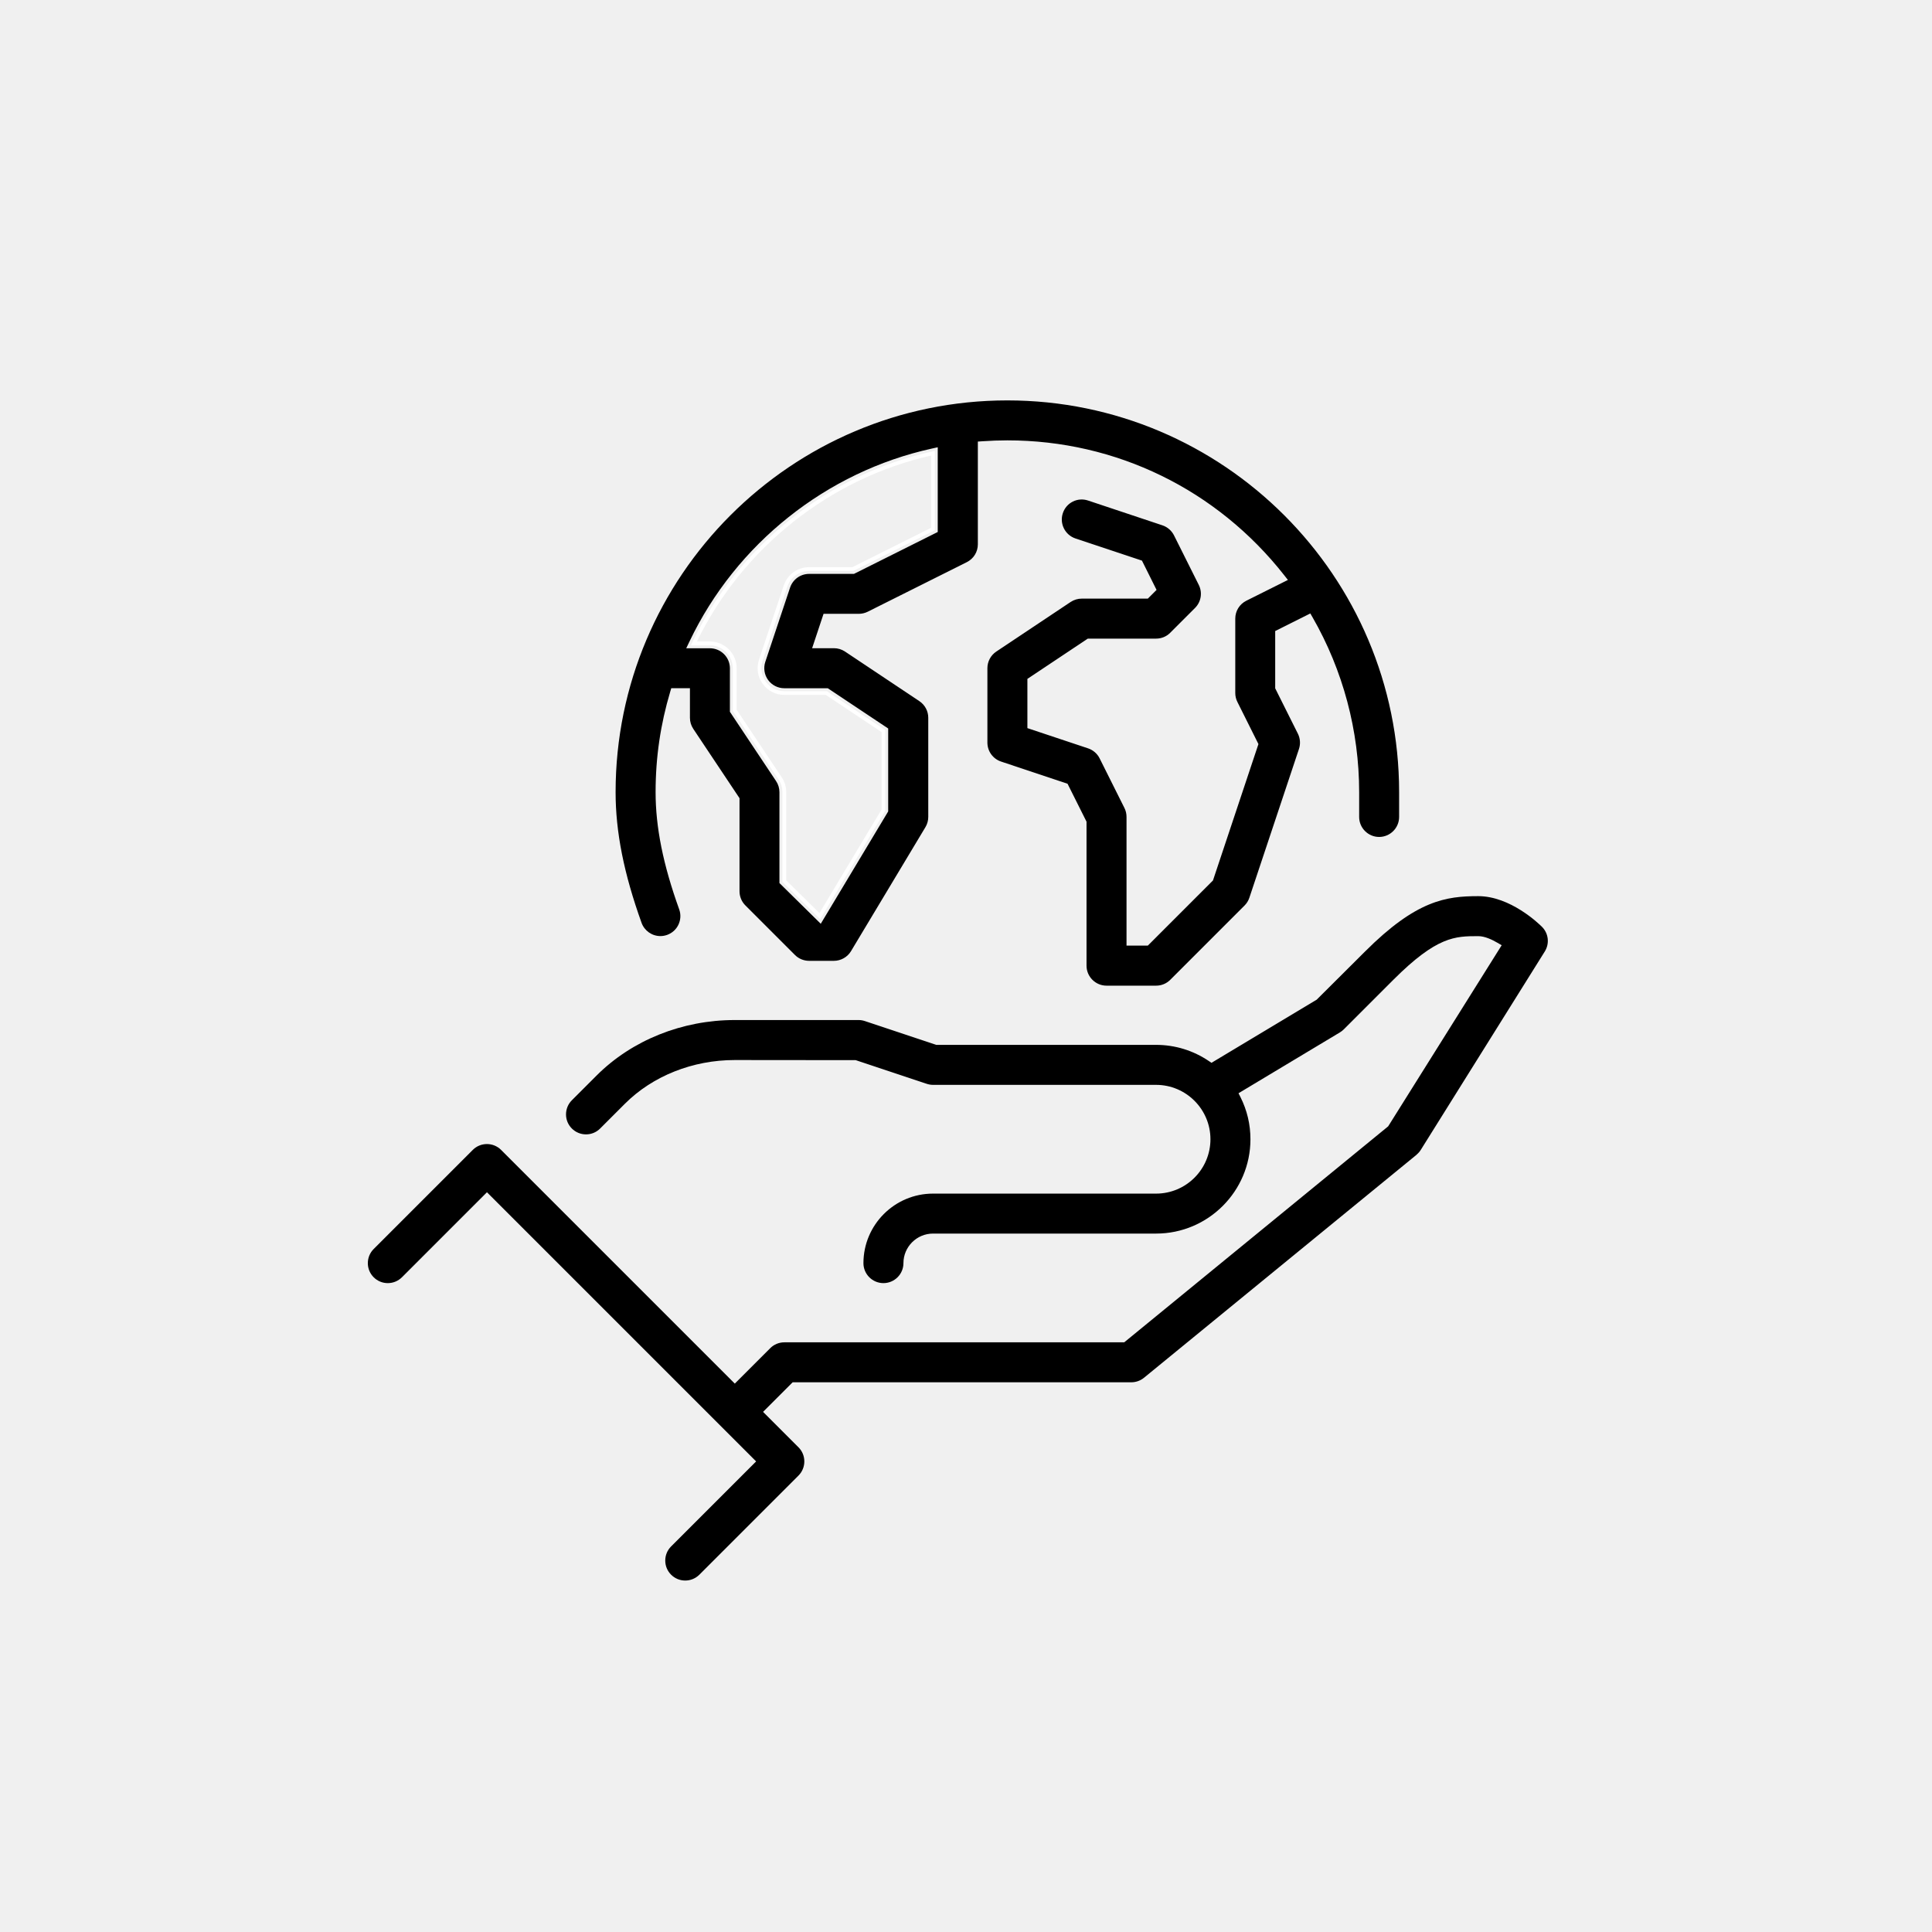
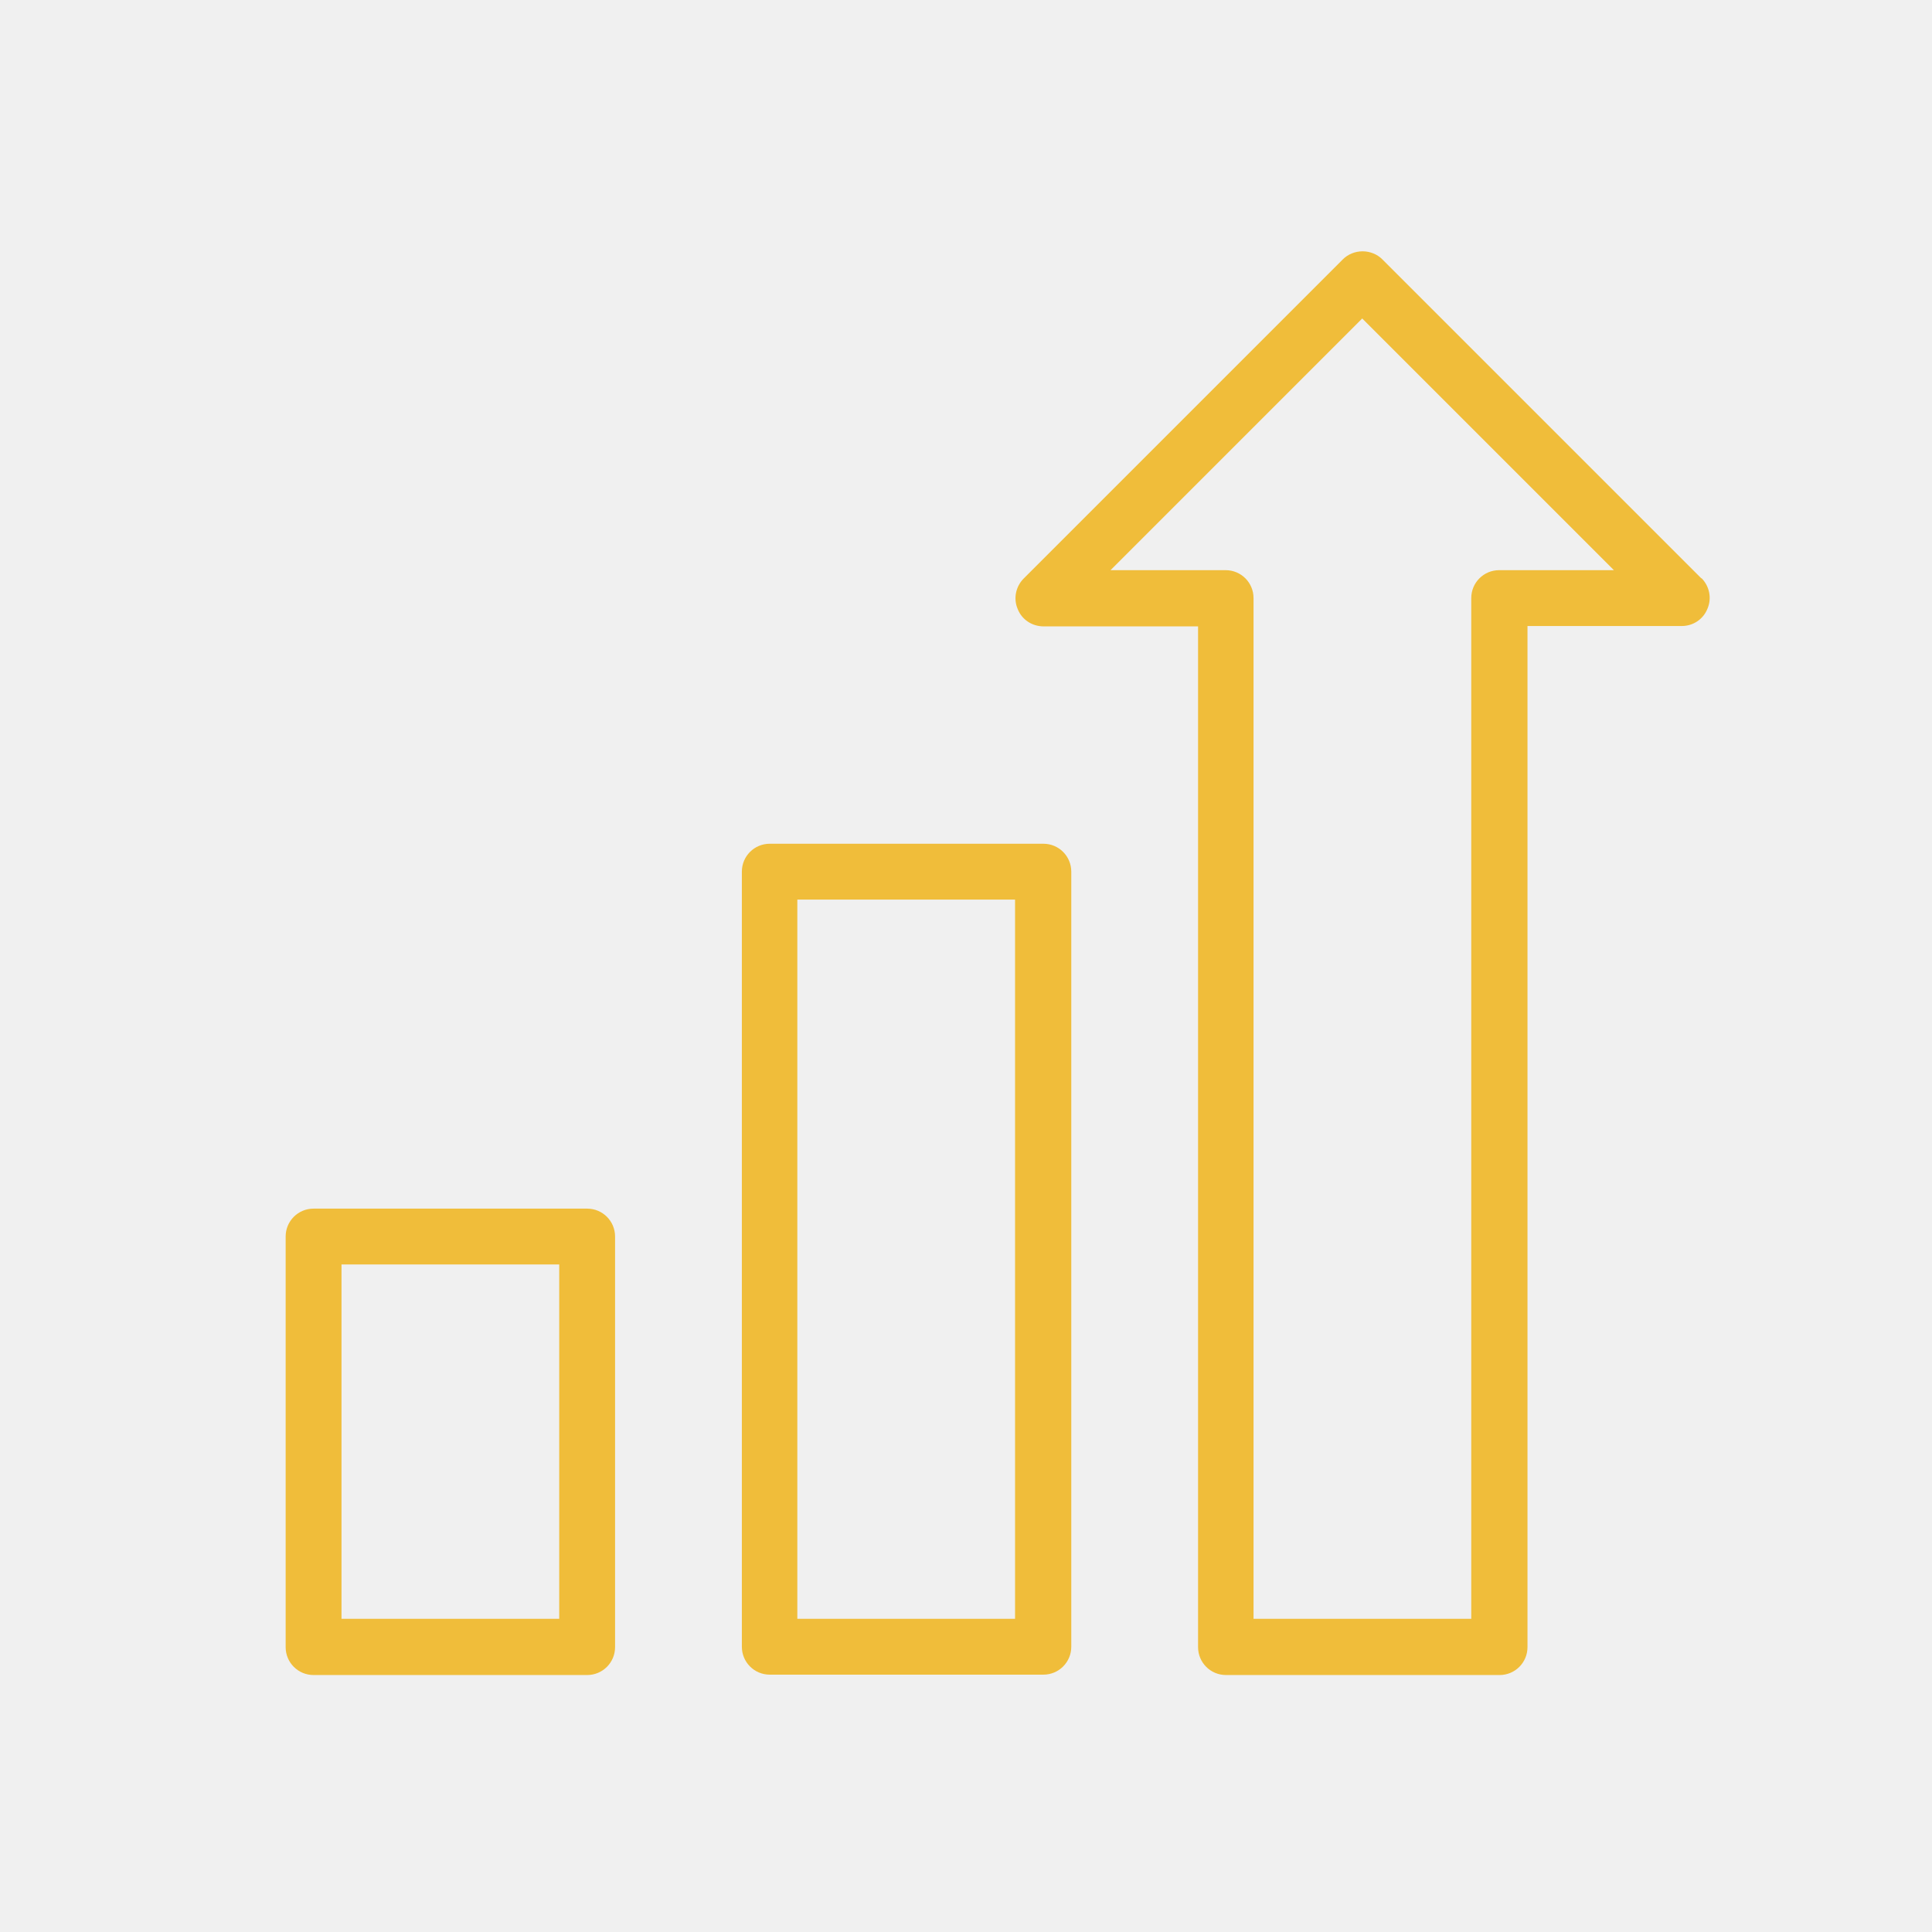
- <svg xmlns="http://www.w3.org/2000/svg" id="Layer_1" data-name="Layer 1" viewBox="0 0 512 512">
+ <svg xmlns="http://www.w3.org/2000/svg" id="Layer_1" version="1.1" viewBox="0 0 512 512">
  <defs>
    <style>
-       .cls-1 {
-         fill: #fff;
+       .st0 {
+         fill: #f0bd3a;
      }
    </style>
  </defs>
-   <path d="M375.4,306c.44-.36.83-.8,1.14-1.3l32.84-52.54c1.31-2.1,1.01-4.8-.75-6.55-.83-.83-8.37-8.12-16.88-8.12s-16.41,1.08-30.01,14.68l-12.81,12.76-27.88,16.73-.67-.46c-4.15-2.81-8.99-4.3-14.01-4.3h-58.26l-.08-.03-18.81-6.27c-.55-.18-1.11-.28-1.67-.28h-32.84c-13.92,0-27.25,5.35-36.59,14.69l-6.57,6.57c-1,1-1.55,2.33-1.55,3.75s.55,2.74,1.55,3.74c1,1,2.33,1.55,3.75,1.55s2.74-.55,3.74-1.55l6.57-6.57c7.36-7.36,17.97-11.58,29.1-11.58l32.06.03,18.81,6.27c.55.18,1.11.28,1.67.28h59.12c7.94,0,14.41,6.46,14.41,14.41s-6.46,14.41-14.41,14.41h-59.12c-10.16,0-18.43,8.27-18.43,18.43,0,2.92,2.38,5.29,5.3,5.29s5.3-2.38,5.3-5.29c0-4.32,3.52-7.84,7.84-7.84h59.12c13.79,0,25-11.22,25-25,0-3.9-.88-7.65-2.63-11.14l-.53-1.05,26.86-16.12c.37-.22.71-.49,1.02-.79l13.14-13.14c11.58-11.58,16.41-11.58,22.53-11.58,1.72,0,3.7.95,5.06,1.75l1.13.66-30.08,47.99-69.95,57.24h-90.07c-1.4,0-2.76.56-3.74,1.55l-9.39,9.39-61.94-61.94c-2.07-2.06-5.43-2.06-7.49,0l-26.27,26.27c-1,1-1.55,2.33-1.55,3.75s.55,2.74,1.55,3.74c1,1,2.33,1.55,3.74,1.55s2.74-.55,3.75-1.55l22.53-22.53,71.33,71.33-22.53,22.53c-1,1-1.55,2.33-1.55,3.75s.55,2.74,1.55,3.74c1,1,2.33,1.55,3.74,1.55s2.74-.55,3.75-1.55l26.27-26.27c2.06-2.07,2.06-5.43,0-7.49l-9.39-9.39,7.84-7.84h89.76c1.22,0,2.41-.43,3.35-1.2h0s72.25-59.11,72.25-59.11Z" />
-   <path class="cls-1" d="M217.36,243.58l-10.02-9.88v-23.76c0-1.2-.35-2.37-1.02-3.37l-12.12-18.17v-11.3c0-3.35-2.72-6.07-6.07-6.07h-5.04l.34-.71c12.23-25.68,36.05-44.62,63.71-50.69l.61-.13v21.01l-21.64,10.82h-11.71c-2.61,0-4.93,1.67-5.76,4.15l-6.57,19.7c-.61,1.85-.3,3.89.84,5.47,1.13,1.58,2.97,2.52,4.92,2.52h11.3l15.48,10.32v21.34l-.07.12-17.18,28.64ZM208.34,233.28l8.82,8.69,16.46-27.43v-20.53l-14.78-9.85h-11c-2.27,0-4.41-1.1-5.73-2.94-1.32-1.83-1.69-4.21-.97-6.37l6.57-19.71c.97-2.89,3.67-4.83,6.71-4.83h11.47l20.87-10.44v-19.15c-26.85,6.08-49.97,24.44-62.07,49.29h3.46c3.9,0,7.07,3.17,7.07,7.07v11l11.95,17.92c.78,1.17,1.19,2.52,1.19,3.92v23.34Z" />
-   <path d="M365.48,221.8c2.92,0,5.3-2.38,5.3-5.3v-6.57c0-57.25-46.57-103.82-103.82-103.82s-103.82,46.58-103.82,103.82c0,10.56,2.19,21.56,6.88,34.63.76,2.1,2.76,3.51,4.99,3.51.61,0,1.21-.11,1.78-.31,1.34-.48,2.41-1.45,3.01-2.73.6-1.28.67-2.72.19-4.05-4.27-11.88-6.25-21.75-6.25-31.05s1.31-18.01,3.88-26.64l.27-.91h4.95v7.84c0,1.05.31,2.07.89,2.94l12.25,18.37v24.67c0,1.4.56,2.76,1.55,3.74l13.14,13.14c.98.99,2.35,1.55,3.75,1.55h6.57c1.85,0,3.59-.98,4.54-2.57l19.71-32.84c.5-.83.76-1.77.76-2.73v-26.27c0-1.77-.88-3.42-2.36-4.41l-19.7-13.14c-.88-.58-1.89-.89-2.94-.89h-5.78l3.03-9.11h9.32c.82,0,1.64-.19,2.37-.55l26.27-13.14c1.81-.91,2.93-2.72,2.93-4.74v-27.22l1.18-.08c2.24-.16,4.48-.24,6.66-.24,28.79,0,55.53,13.04,73.37,35.77l.96,1.22-11.02,5.51c-1.81.91-2.93,2.72-2.93,4.74v19.71c0,.82.19,1.64.56,2.37l5.58,11.17-.07.2-11.98,35.94-.08.08-17.18,17.18h-5.65v-34.11c0-.82-.19-1.64-.56-2.37l-6.57-13.14c-.62-1.25-1.74-2.21-3.06-2.65l-16.08-5.36v-13.05l16.01-10.67h18.1c1.42,0,2.75-.55,3.74-1.55l6.57-6.57c1.62-1.61,2.02-4.07,1-6.11l-6.57-13.14c-.62-1.24-1.74-2.21-3.06-2.65l-19.7-6.57c-1.34-.45-2.78-.36-4.04.27-1.27.63-2.21,1.72-2.66,3.08-.92,2.77.58,5.77,3.35,6.7l17.62,5.87,3.87,7.76-2.31,2.31h-17.51c-1.05,0-2.07.31-2.95.89l-19.7,13.14c-1.48.99-2.36,2.64-2.36,4.41v19.71c0,2.29,1.46,4.31,3.62,5.03l17.62,5.88,5.03,10.05v38.16c0,2.92,2.38,5.3,5.3,5.3h13.14c1.42,0,2.75-.55,3.75-1.55l19.7-19.7c.58-.58,1.02-1.3,1.27-2.07l13.14-39.41c.44-1.32.34-2.8-.29-4.05l-6.01-12.02v-15.18l9.31-4.66.6,1.04c8.07,14.05,12.34,30.06,12.34,46.32v6.57c0,2.92,2.38,5.3,5.3,5.3ZM248.52,140.98l-22.22,11.11h-11.89c-2.28,0-4.3,1.46-5.03,3.62l-6.57,19.7c-.53,1.61-.26,3.4.73,4.77.99,1.38,2.6,2.21,4.3,2.21h11.53l16.01,10.67v21.97l-.07.12-17.8,29.66-10.95-10.79v-24.08c0-1.05-.31-2.07-.89-2.94l-12.24-18.37v-11.53c0-2.92-2.38-5.3-5.3-5.3h-6.27l.87-1.82c12.33-25.89,36.35-44.99,64.24-51.11l1.54-.34v22.45Z" />
+   <path class="st0" d="M450.9,153.3l-84.6-84.6c-1.3-1.3-3.2-2.1-5.2-2.1s-3.9.8-5.2,2.1l-84.6,84.6c-2.1,2.1-2.8,5.3-1.6,8.1,1.1,2.8,3.8,4.6,6.9,4.6h40.9v270.5c0,4.1,3.3,7.4,7.4,7.4h72.5c4.1,0,7.4-3.3,7.4-7.4V165.9h40.9c3,0,5.7-1.8,6.8-4.6,1.2-2.8.5-6-1.6-8.1h0ZM397.3,151.1c-4.1,0-7.4,3.3-7.4,7.4v270.5h-57.7V158.5c0-4.1-3.3-7.4-7.4-7.4h-30.5l66.7-66.7,66.7,66.7h-30.4Z" />
+   <path class="st0" d="M283.9,231c0-4.1-3.3-7.4-7.4-7.4h-72.5c-4.1,0-7.4,3.3-7.4,7.4v205.4c0,4.1,3.3,7.4,7.4,7.4h72.5c4.1,0,7.4-3.3,7.4-7.4v-205.4h0ZM269,429h-57.7v-190.6h57.7v190.6Z" />
+   <path class="st0" d="M163,327.7c0-4.1-3.3-7.4-7.4-7.4h-72.5c-4.1,0-7.4,3.3-7.4,7.4v108.8c0,4.1,3.3,7.4,7.4,7.4h72.5c4.1,0,7.4-3.3,7.4-7.4v-108.8ZM148.2,429h-57.7v-93.9h57.7v93.9Z" />
</svg>
